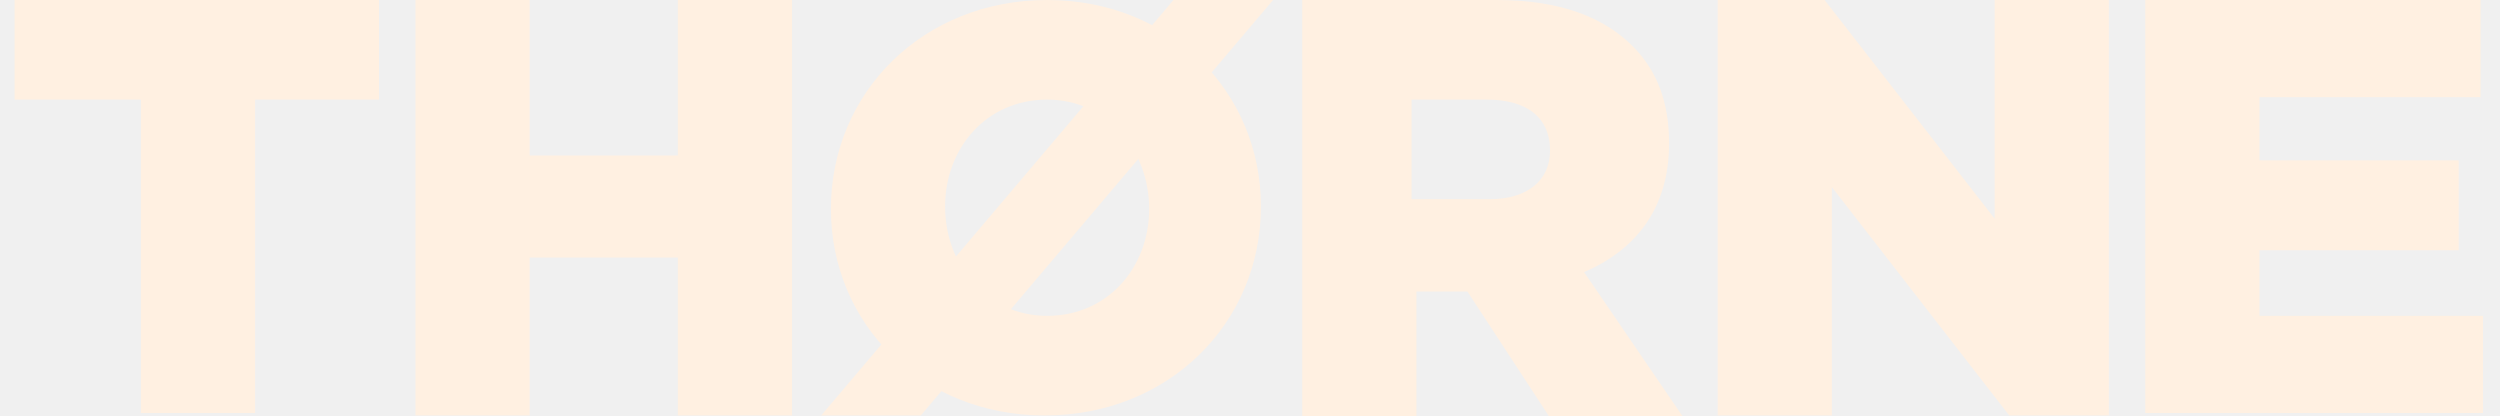
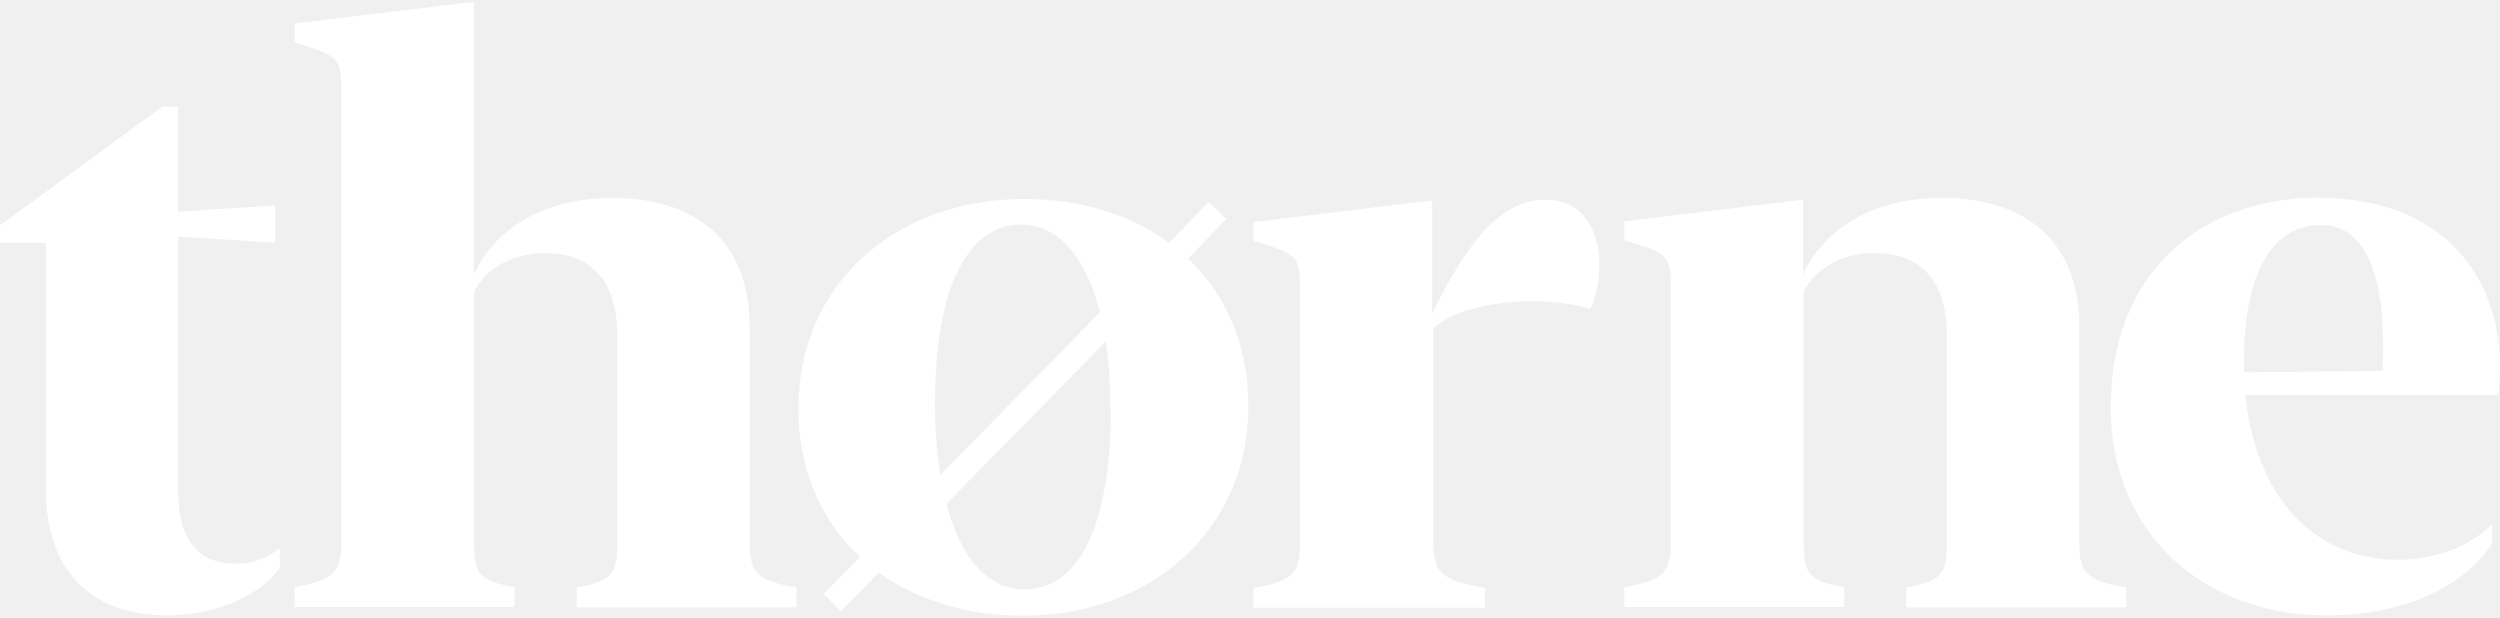
- <svg xmlns="http://www.w3.org/2000/svg" id="Layer_1" version="1.1" viewBox="0 0 102.9 17.1">
+ <svg xmlns="http://www.w3.org/2000/svg" id="Layer_1" version="1.1" viewBox="0 0 69.23 17.1">
  <defs>
    <style>
      .st0 {
-         fill: #fff0e1;
+         fill: #fff;
      }
    </style>
  </defs>
-   <path class="st0" d="M5.7,4.1H.6V0h15v4.1h-5.1v12.9h-4.7V4.1Z" />
-   <path class="st0" d="M17.1,0h4.7v6.4h6.1V0h4.7v17.1h-4.7v-6.5h-6.1v6.5h-4.7V0Z" />
-   <path class="st0" d="M34.2,8.6h0C34.2,3.8,38,0,43.1,0s8.8,3.8,8.8,8.5h0c0,4.8-3.8,8.6-8.9,8.6s-8.8-3.8-8.8-8.5ZM47.3,8.6h0c0-2.4-1.7-4.5-4.2-4.5s-4.2,2-4.2,4.4h0c0,2.4,1.7,4.5,4.2,4.5s4.2-2,4.2-4.4Z" />
-   <path class="st0" d="M53.5,0h8.1c2.6,0,4.4.7,5.6,1.9,1,1,1.5,2.3,1.5,4h0c0,2.7-1.4,4.4-3.5,5.3l4.1,6h-5.5l-3.4-5.2h-2.1v5.2h-4.7V0ZM61.3,8.2c1.6,0,2.5-.8,2.5-2h0c0-1.4-1-2.1-2.6-2.1h-3.1v4.1h3.1Z" />
-   <path class="st0" d="M70.7,0h4.4l7,9V0h4.7v17.1h-4.1l-7.3-9.4v9.4h-4.7V0Z" />
-   <path class="st0" d="M88.4,0h13.7v4h-9.1v2.6h8.2v3.7h-8.2v2.7h9.2v4h-13.9V0Z" />
-   <polygon class="st0" points="37.9 17.1 52.4 0 48.3 0 33.8 17.1 37.9 17.1" />
+   <path class="st0" d="M1.27,6.72H0v-.48l4.5-3.29h.43v2.91l2.69-.17v1.03l-2.69-.17v7.01c0,1.48.64,2.05,1.59,2.05.49,0,.95-.18,1.23-.44v.55c-.46.69-1.67,1.32-3.12,1.32-1.92,0-3.36-1.04-3.36-3.51v-6.82Z" />
+   <path class="st0" d="M13.12,7.61c.57-1.27,1.95-2.13,3.83-2.13,2.27,0,3.81,1.15,3.81,3.57v5.99c0,.81.19,1.04,1.3,1.23v.55h-6.09v-.55c.95-.17,1.12-.38,1.12-1.16v-5.85c0-1.5-.74-2.25-2-2.25-.92,0-1.62.43-1.96,1.05v7.04c0,.78.15.99,1.12,1.16v.55h-6.09v-.55c1.09-.19,1.29-.43,1.29-1.23V2.46c0-.73-.09-.88-.72-1.1l-.57-.19v-.52L13.12.05v7.56Z" />
+   <path class="st0" d="M24.33,15.86l-1.05,1.06-.47-.47,1.01-1.03c-1.08-.99-1.71-2.4-1.71-4.11,0-3.44,2.69-5.8,6.25-5.8,1.56,0,2.95.43,4.01,1.21l1.11-1.13.48.48-1.06,1.09c1.04.99,1.67,2.39,1.67,4.08,0,3.43-2.69,5.81-6.25,5.81-1.55,0-2.91-.43-3.98-1.19ZM26.04,13.15l4.42-4.5c-.39-1.55-1.16-2.43-2.18-2.43-1.55,0-2.39,1.88-2.39,4.97,0,.72.06,1.38.15,1.96ZM30.75,11.36c0-.69-.04-1.33-.13-1.9l-4.41,4.49c.39,1.52,1.15,2.37,2.16,2.37,1.56,0,2.39-1.88,2.39-4.96Z" />
+   <path class="st0" d="M39.65,8.71c1.08-2.23,2.02-3.18,3.15-3.18,1.01,0,1.49.81,1.49,1.81,0,.48-.12.95-.26,1.22-.32-.12-.97-.22-1.61-.22-1.11,0-2.24.29-2.73.75v5.87c0,.88.2,1.12,1.43,1.32v.55h-6.41v-.55c1.11-.18,1.29-.43,1.29-1.21v-7.12c0-.73-.1-.88-.72-1.1l-.57-.18v-.52l4.95-.6v3.16Z" />
+   <path class="st0" d="M49.92,7.63c.56-1.28,1.95-2.15,3.85-2.15,2.27,0,3.81,1.15,3.81,3.57v5.99c0,.81.19,1.04,1.3,1.23v.55h-6.09v-.55c.95-.17,1.12-.38,1.12-1.16v-5.85c0-1.5-.74-2.25-2-2.25-.92,0-1.62.43-1.96,1.05v7.04c0,.78.15.99,1.12,1.16v.55h-6.09v-.55c1.09-.19,1.29-.43,1.29-1.23v-7.1c0-.73-.09-.88-.72-1.1l-.57-.18v-.52l4.95-.6v2.08Z" />
+   <path class="st0" d="M64.27,5.48c3.1,0,4.96,1.92,4.96,4.69,0,.29-.03.58-.06.77h-6.99c.3,2.91,1.96,4.56,4.23,4.56,1.1,0,2.04-.41,2.6-.99v.55c-.81,1.23-2.51,1.98-4.59,1.98-3.34,0-5.97-2.21-5.97-5.77s2.32-5.8,5.81-5.8ZM62.15,10.31l3.83-.04c.01-.21.01-.45.01-.77,0-1.99-.54-3.27-1.72-3.27-1.36,0-2.13,1.36-2.13,3.76,0,.11,0,.21.01.32Z" />
</svg>
